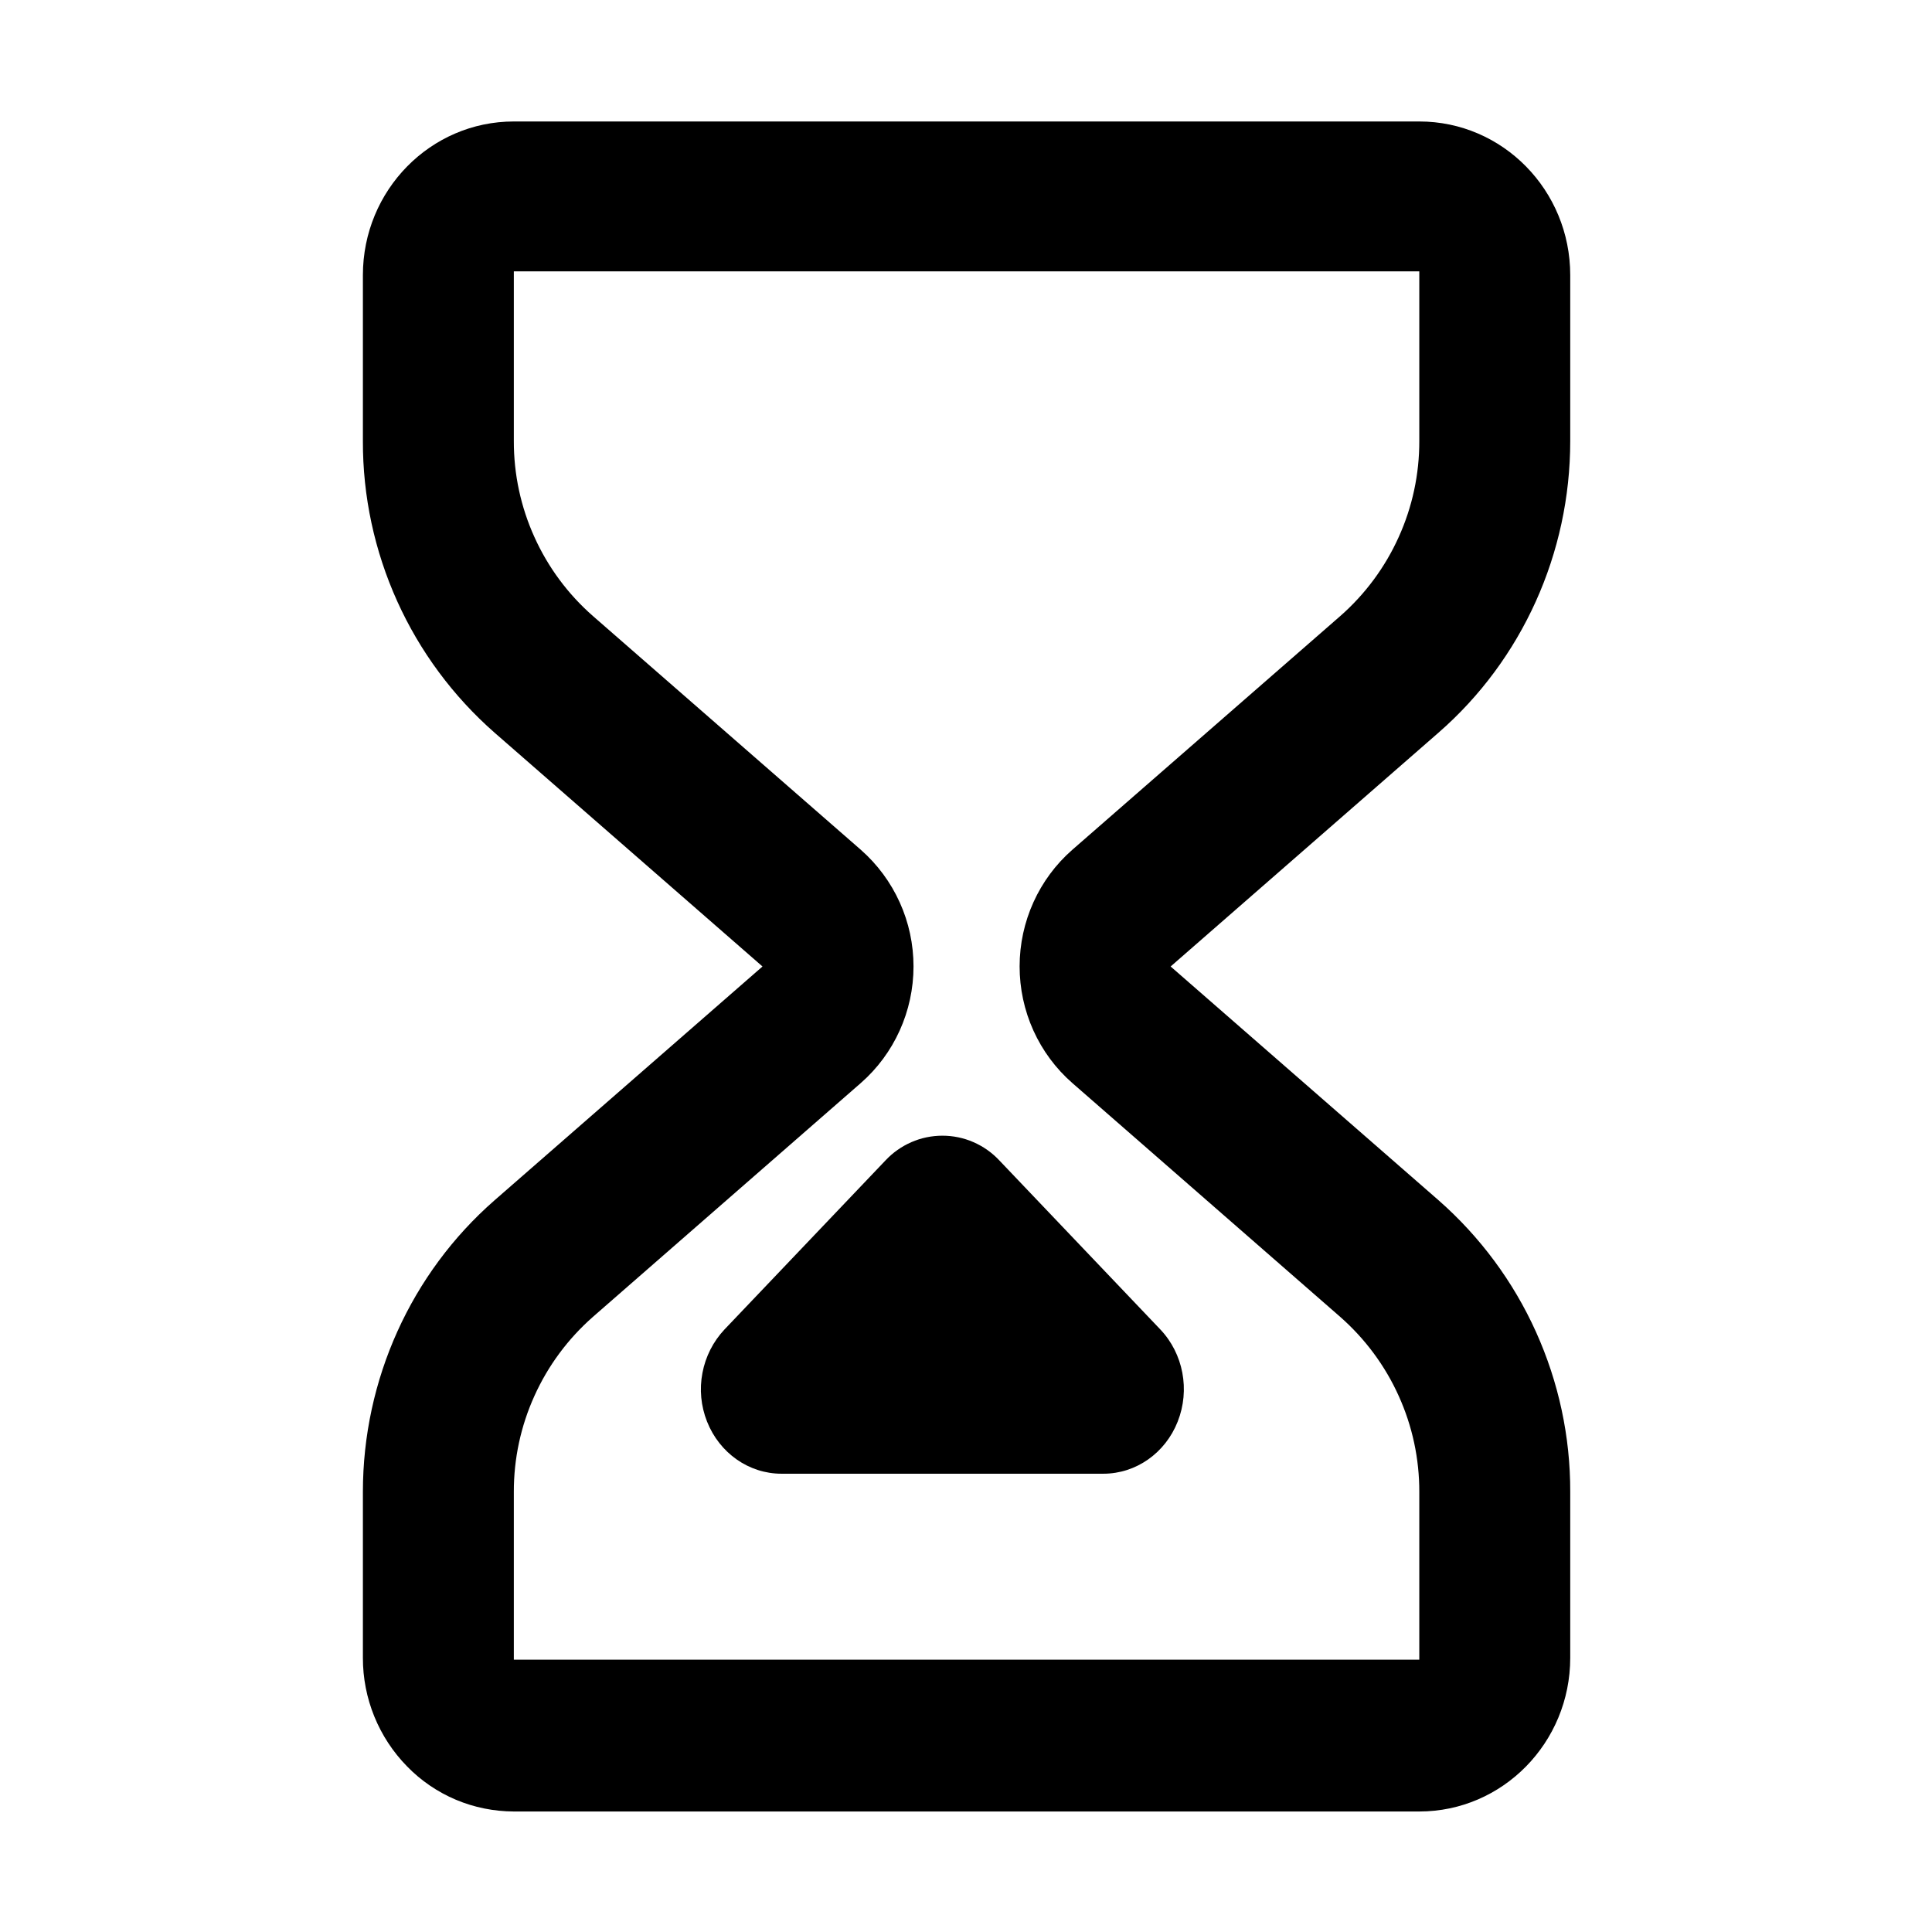
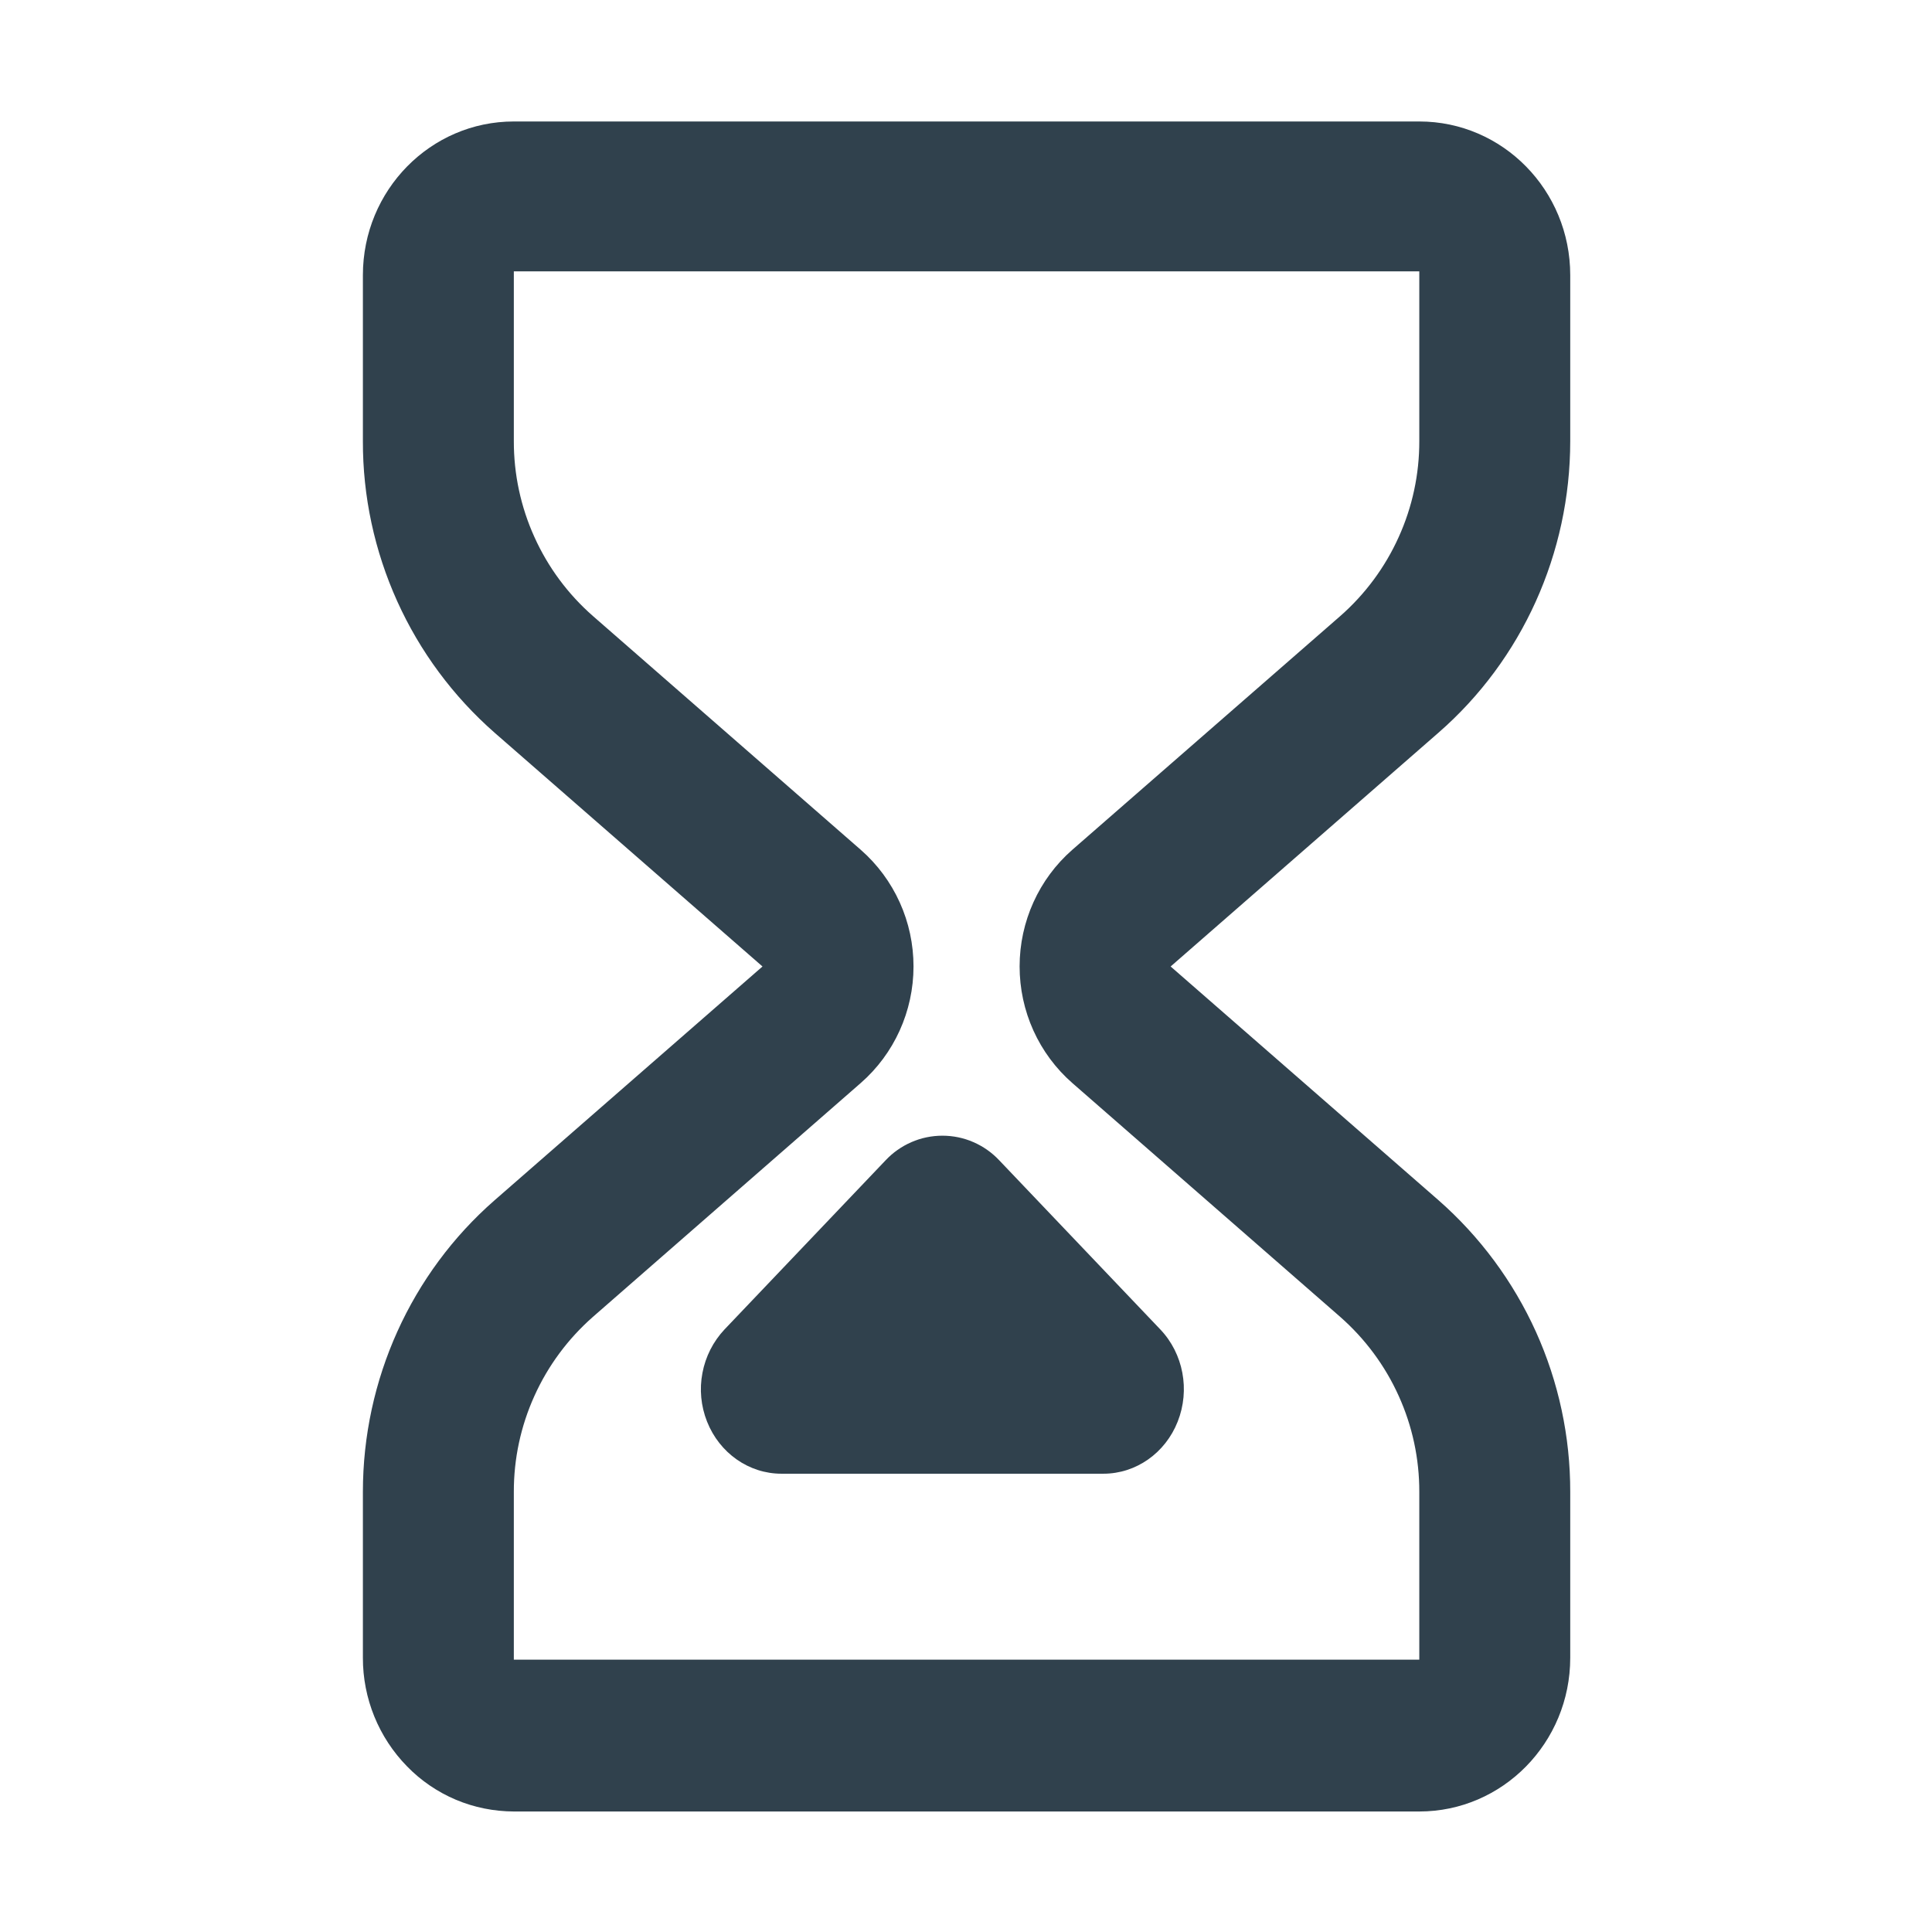
<svg xmlns="http://www.w3.org/2000/svg" width="24" height="24" viewBox="0 0 24 24" fill="none">
-   <path d="M4.508 3.418C4.508 2.363 5.348 1.509 6.383 1.509H17.631C18.667 1.509 19.506 2.363 19.506 3.418V5.479C19.506 6.872 18.909 8.196 17.869 9.102L14.542 12.006L17.869 14.909C18.385 15.362 18.798 15.919 19.08 16.544C19.362 17.169 19.508 17.847 19.506 18.532V20.594C19.506 21.648 18.666 22.503 17.631 22.503H6.383C6.136 22.502 5.891 22.453 5.663 22.357C5.436 22.261 5.229 22.12 5.057 21.943C4.704 21.583 4.507 21.098 4.508 20.594V18.533C4.508 17.14 5.106 15.817 6.144 14.91L9.472 12.006L6.144 9.102C5.629 8.65 5.216 8.093 4.934 7.468C4.652 6.843 4.506 6.165 4.508 5.479V3.418V3.418ZM17.631 3.371H6.383V5.479C6.382 5.89 6.469 6.297 6.639 6.672C6.808 7.047 7.056 7.381 7.365 7.652L10.693 10.556C10.899 10.737 11.064 10.96 11.177 11.21C11.29 11.46 11.348 11.731 11.348 12.005C11.348 12.562 11.108 13.091 10.693 13.454L7.365 16.359C7.056 16.631 6.808 16.965 6.639 17.34C6.469 17.715 6.382 18.122 6.383 18.533V20.617H17.631V18.533C17.632 18.122 17.545 17.715 17.375 17.34C17.206 16.965 16.958 16.631 16.649 16.359L13.321 13.454C13.115 13.274 12.95 13.051 12.837 12.801C12.724 12.551 12.666 12.28 12.666 12.005C12.666 11.448 12.906 10.919 13.321 10.556L16.649 7.653C16.958 7.382 17.206 7.047 17.375 6.672C17.545 6.297 17.632 5.89 17.631 5.479V3.371H17.631Z" fill="black" />
-   <path d="M11 14.415C11.091 14.318 11.2 14.241 11.322 14.188C11.443 14.135 11.575 14.108 11.707 14.108C11.84 14.108 11.971 14.135 12.092 14.188C12.214 14.241 12.323 14.318 12.414 14.415L14.414 16.515C14.7 16.816 14.785 17.267 14.63 17.659C14.476 18.051 14.111 18.307 13.707 18.307H9.707C9.303 18.307 8.938 18.051 8.783 17.659C8.707 17.467 8.687 17.258 8.726 17.055C8.764 16.853 8.859 16.665 9 16.515L11 14.415Z" fill="black" />
+   <path d="M4.508 3.418C4.508 2.363 5.348 1.509 6.383 1.509H17.631C18.667 1.509 19.506 2.363 19.506 3.418V5.479C19.506 6.872 18.909 8.196 17.869 9.102L14.542 12.006L17.869 14.909C18.385 15.362 18.797 15.919 19.08 16.544C19.362 17.169 19.507 17.847 19.506 18.532V20.594C19.506 21.648 18.666 22.503 17.631 22.503H6.383C6.136 22.502 5.891 22.453 5.663 22.357C5.436 22.261 5.229 22.12 5.057 21.943C4.704 21.583 4.507 21.098 4.508 20.594V18.533C4.508 17.14 5.106 15.817 6.144 14.91L9.472 12.006L6.144 9.102C5.629 8.65 5.216 8.093 4.934 7.468C4.652 6.843 4.506 6.165 4.508 5.479V3.418ZM17.631 3.371H6.383V5.479C6.382 5.89 6.469 6.297 6.639 6.672C6.808 7.047 7.056 7.381 7.365 7.652L10.692 10.556C10.899 10.737 11.064 10.96 11.177 11.21C11.29 11.46 11.348 11.731 11.348 12.005C11.348 12.562 11.108 13.091 10.692 13.454L7.365 16.359C7.056 16.631 6.808 16.965 6.639 17.34C6.469 17.715 6.382 18.122 6.383 18.533V20.617H17.631V18.533C17.632 18.122 17.545 17.715 17.375 17.34C17.206 16.965 16.958 16.631 16.649 16.359L13.321 13.454C13.115 13.274 12.95 13.051 12.837 12.801C12.724 12.551 12.666 12.28 12.666 12.005C12.666 11.448 12.906 10.919 13.321 10.556L16.649 7.653C16.958 7.382 17.206 7.047 17.375 6.672C17.545 6.297 17.632 5.89 17.631 5.479V3.371H17.631Z" fill="#30414D" />
+   <path d="M11 14.415C11.091 14.318 11.2 14.241 11.322 14.188C11.443 14.135 11.575 14.108 11.707 14.108C11.84 14.108 11.971 14.135 12.092 14.188C12.214 14.241 12.323 14.318 12.414 14.415L14.414 16.515C14.7 16.815 14.785 17.267 14.63 17.659C14.476 18.051 14.111 18.307 13.707 18.307H9.707C9.303 18.307 8.938 18.051 8.783 17.659C8.707 17.467 8.687 17.258 8.726 17.055C8.764 16.853 8.859 16.665 9 16.515L11 14.415Z" fill="#30414D" />
</svg>
